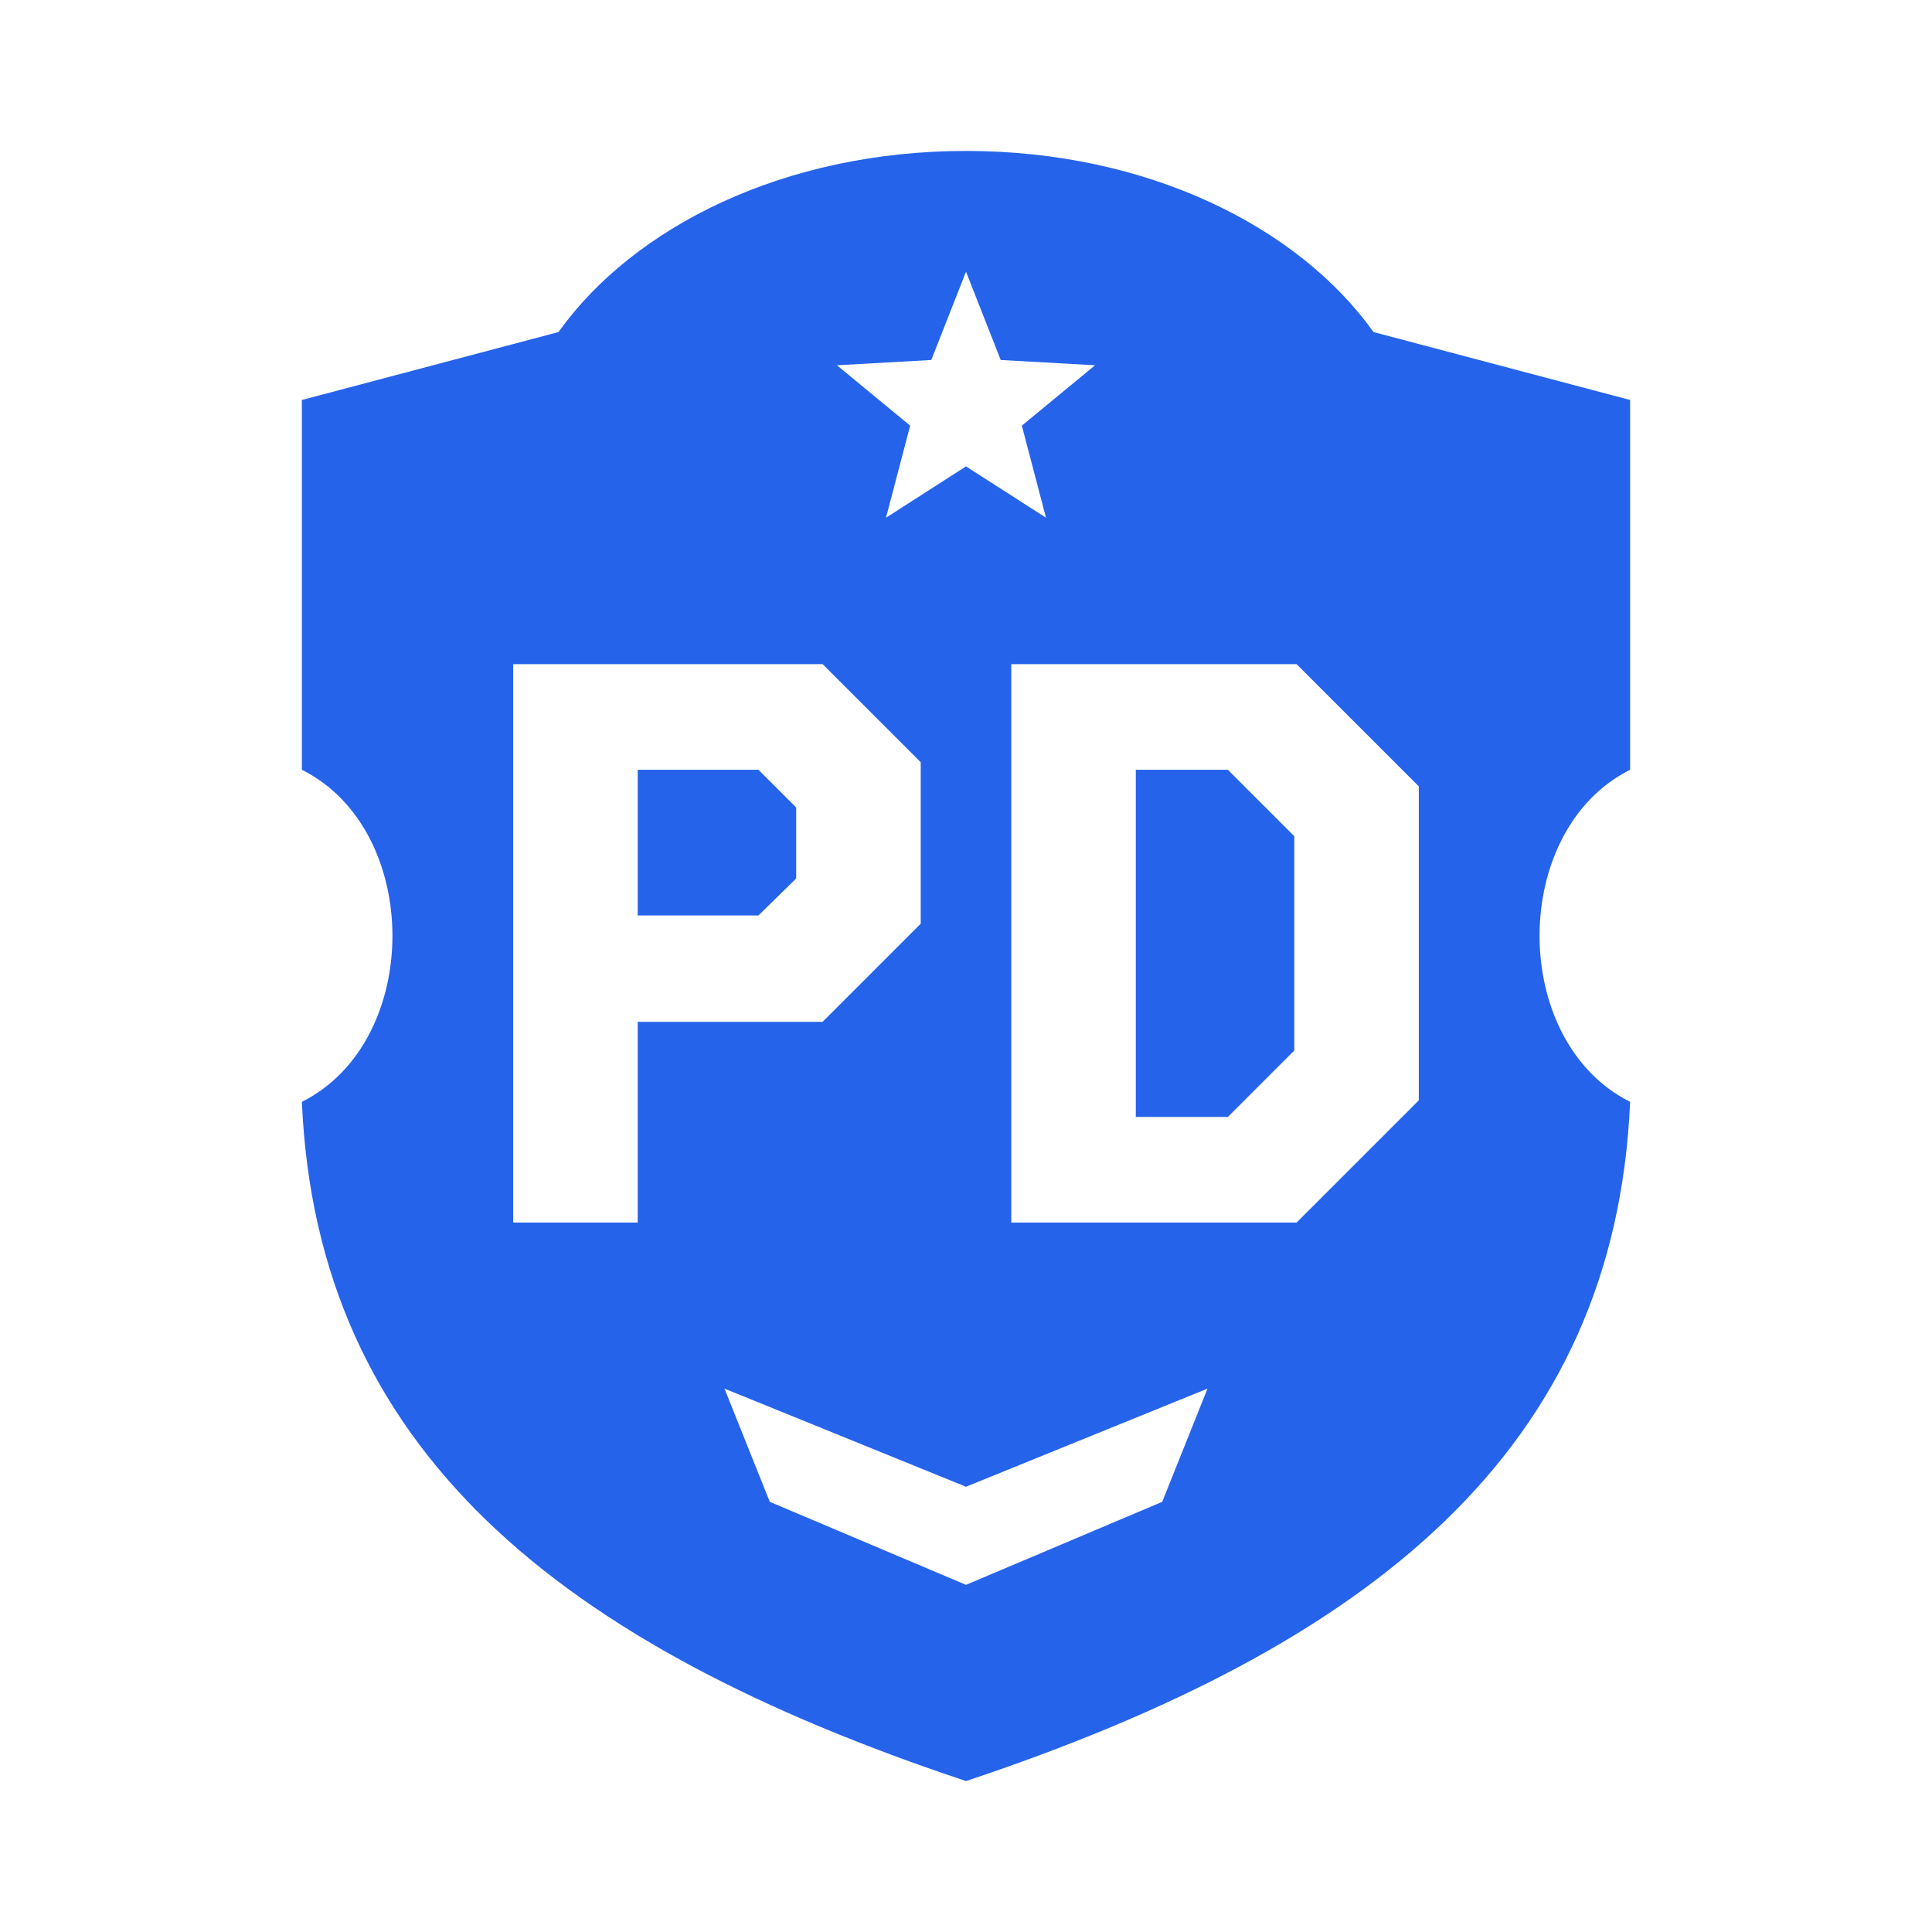
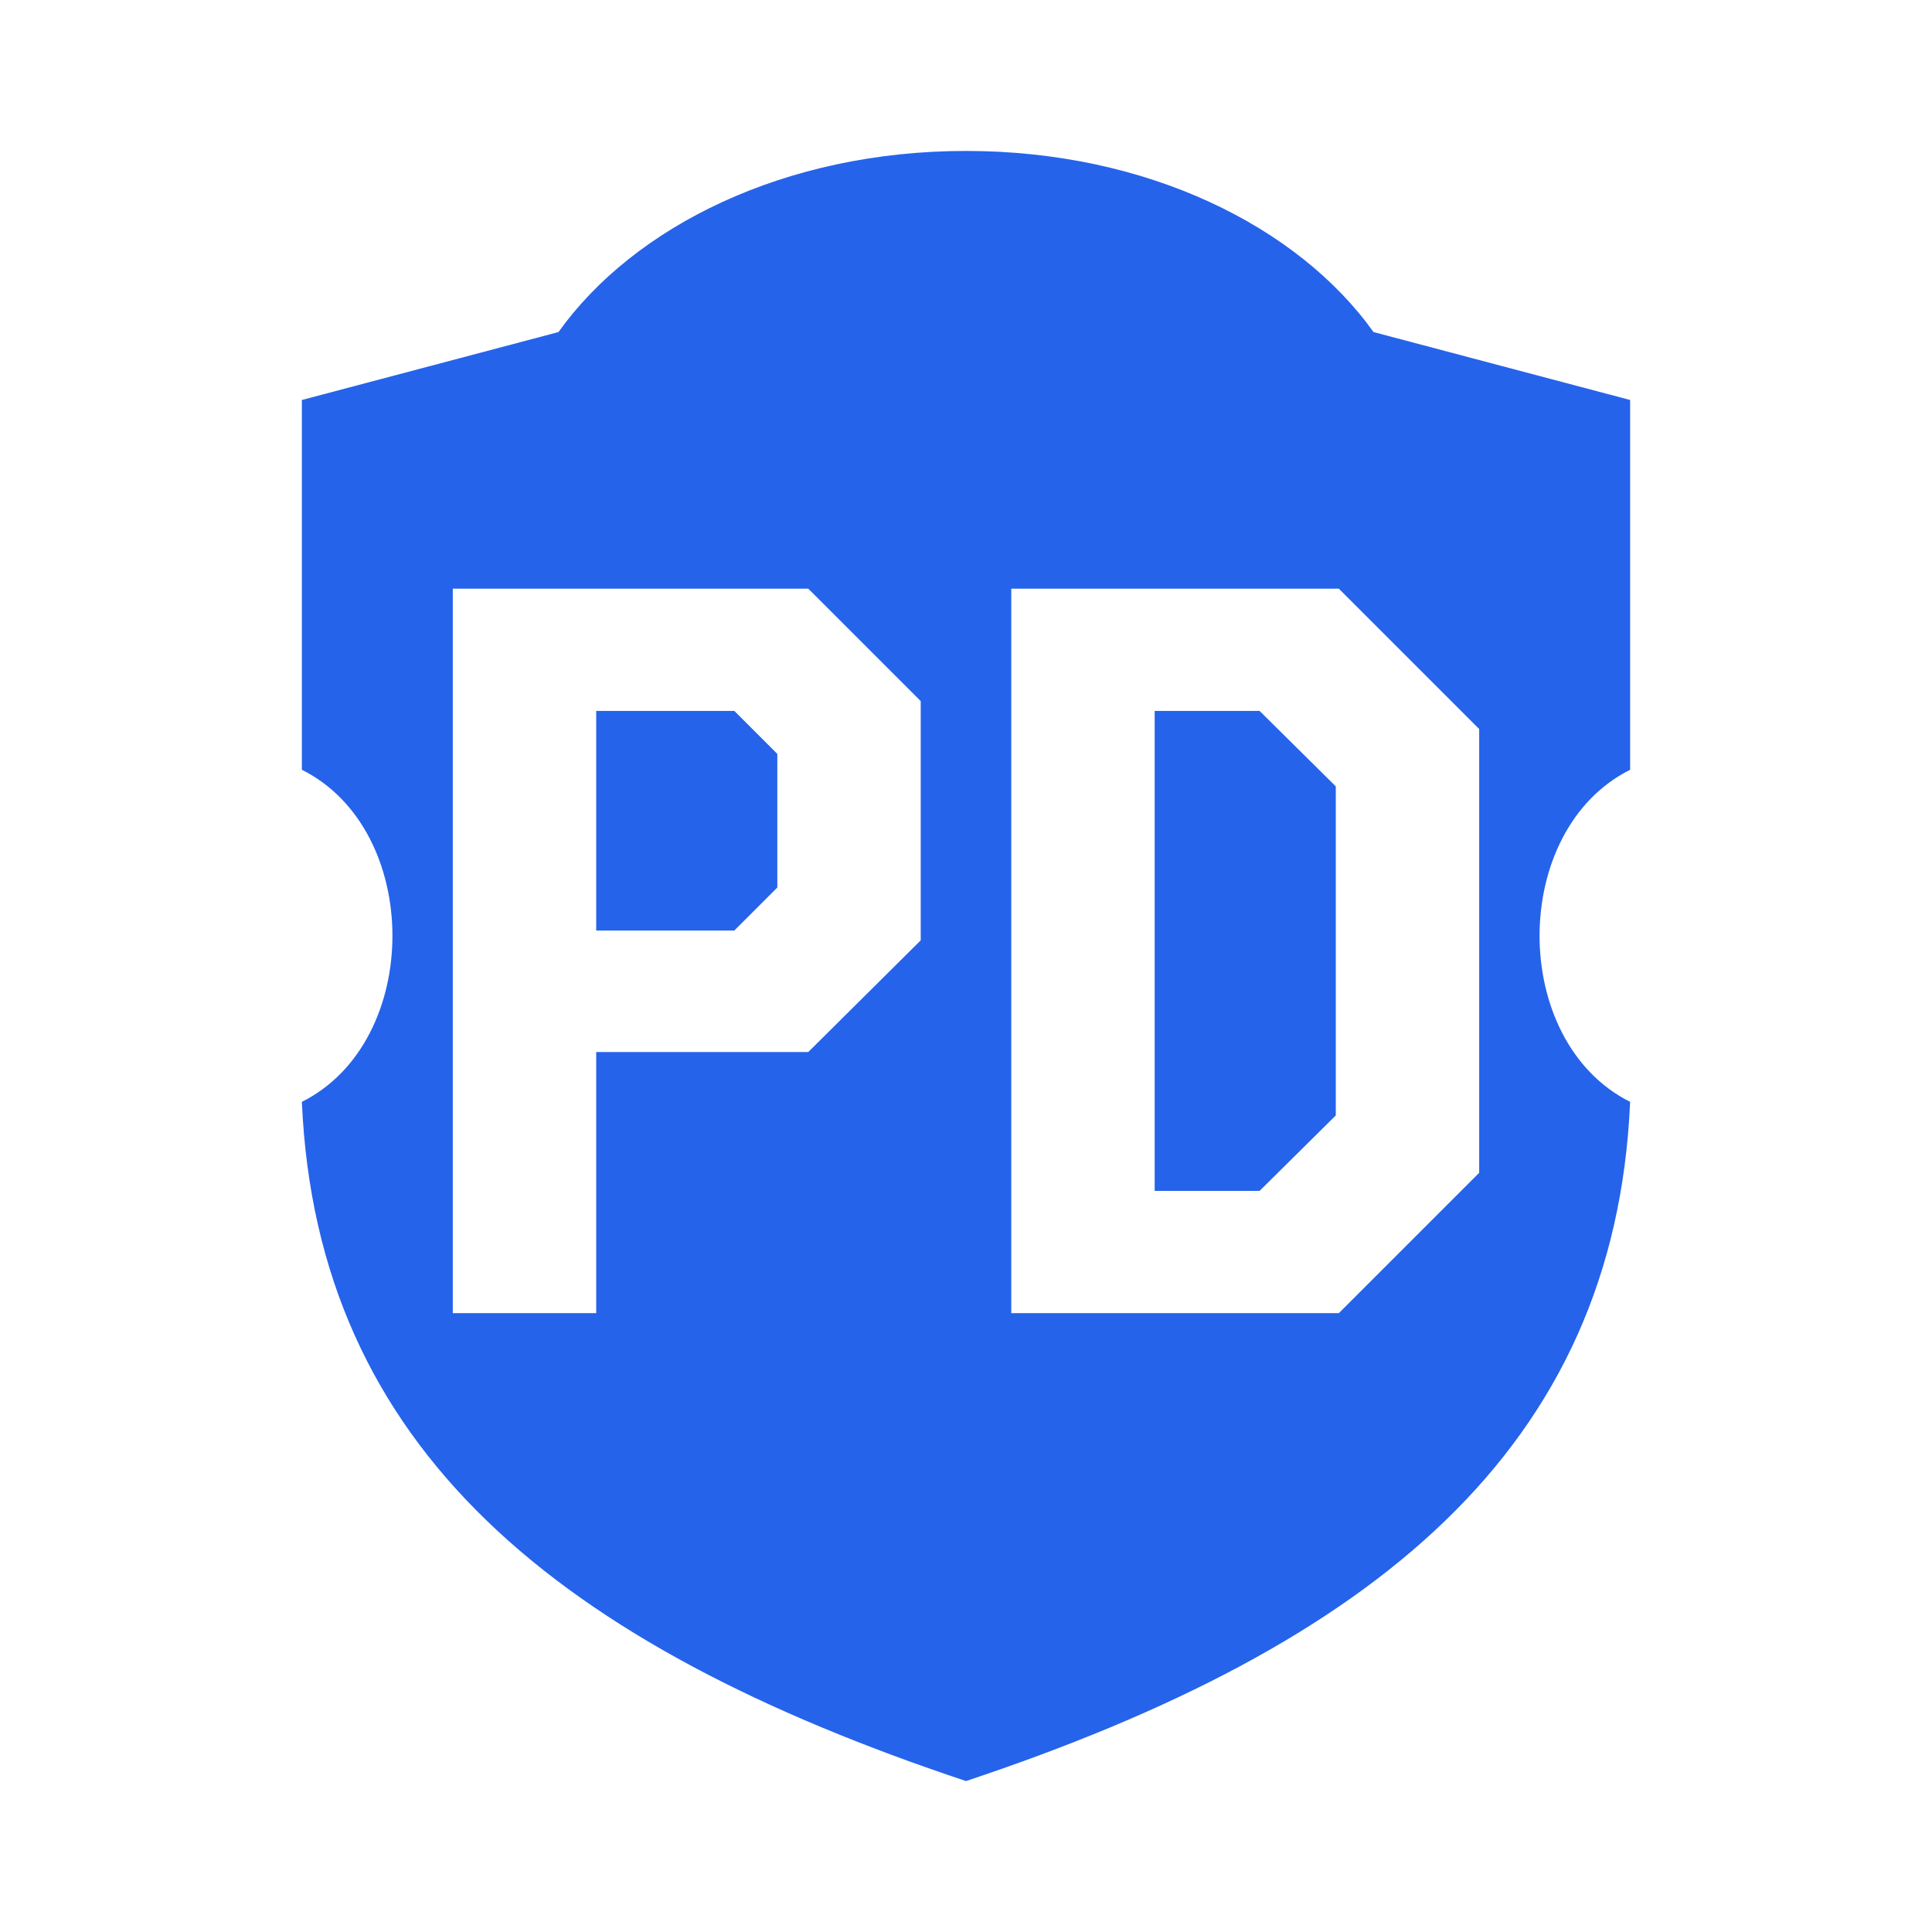
<svg xmlns="http://www.w3.org/2000/svg" viewBox="0 0 256 256" width="256" height="256" role="img" aria-labelledby="title">
  <g id="symbol">
-     <path fill="#2563EB" fill-rule="evenodd" d="M128 20 C152 20 172 30 182 44 L216 53 V102 C200 110 200 138 216 146 C214 192 182 218 128 236 C74 218 42 192 40 146 C56 138 56 110 40 102 V53 L74 44 C84 30 104 20 128 20 Z M128 36 L132.6 47.7 L145.1 48.4 L135.4 56.4 L138.6 68.6 L128 61.8 L117.4 68.6 L120.6 56.4 L110.9 48.4 L123.4 47.7 Z M68 88 H109 L122 101 V122.4 L109 135.4 H84.5 V162 H68 Z M84.5 102 H100.5 L105.5 107 V116.4 L100.5 121.3 H84.5 Z M134 88 H171.8 L188 104.2 V145.8 L171.8 162 H134 Z M150.5 102 H162.7 L171.5 110.8 V139.2 L162.7 148 H150.5 Z M96 184 L128 197 L160 184 L154 199 L128 210 L102 199 Z" />
+     <path fill="#2563EB" fill-rule="evenodd" d="M128 20 C152 20 172 30 182 44 L216 53 V102 C200 110 200 138 216 146 C214 192 182 218 128 236 C74 218 42 192 40 146 C56 138 56 110 40 102 V53 L74 44 C84 30 104 20 128 20 Z M60 78 H107.1 L122 92.9 V124.6 L107.1 139.4 H79 V174 H60 Z M79 94.2 H97.3 L103 99.9 V117.6 L97.3 123.3 H79 Z M134 78 H177.4 L196 96.6 V155.4 L177.4 174 H134 Z M153 94.2 H166.9 L177 104.2 V147.8 L166.9 157.8 H153 Z" />
  </g>
</svg>
